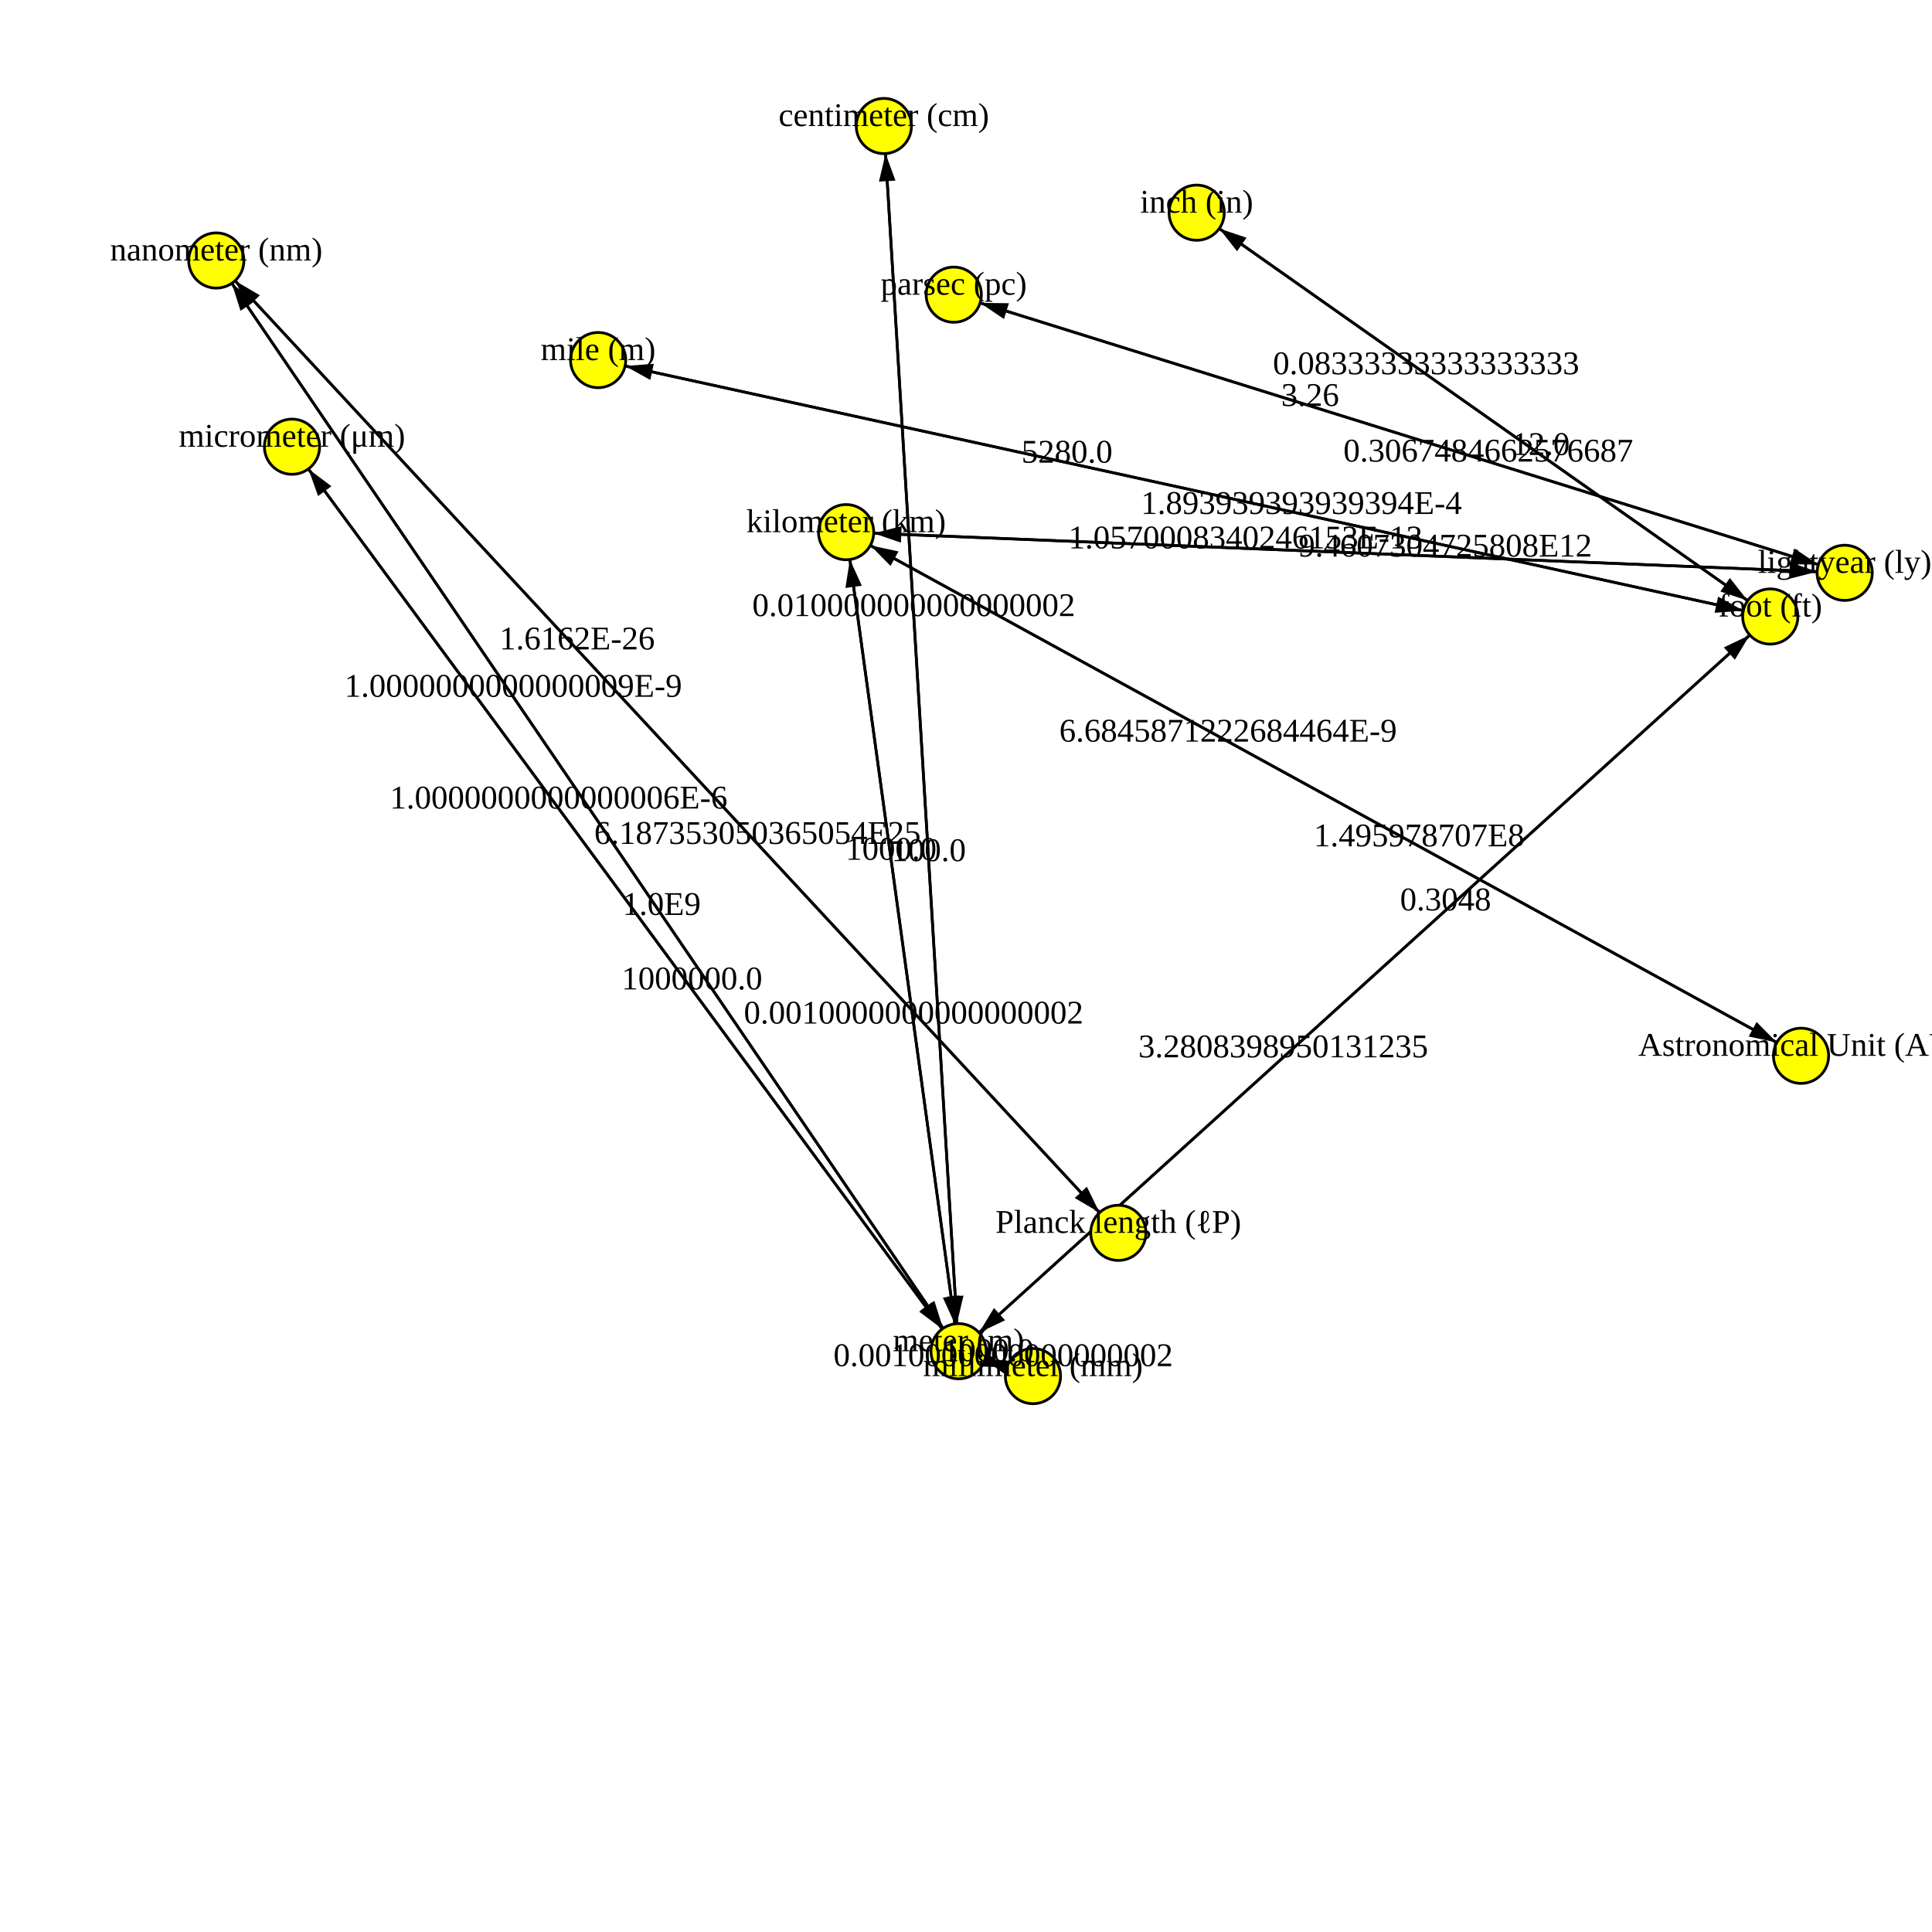
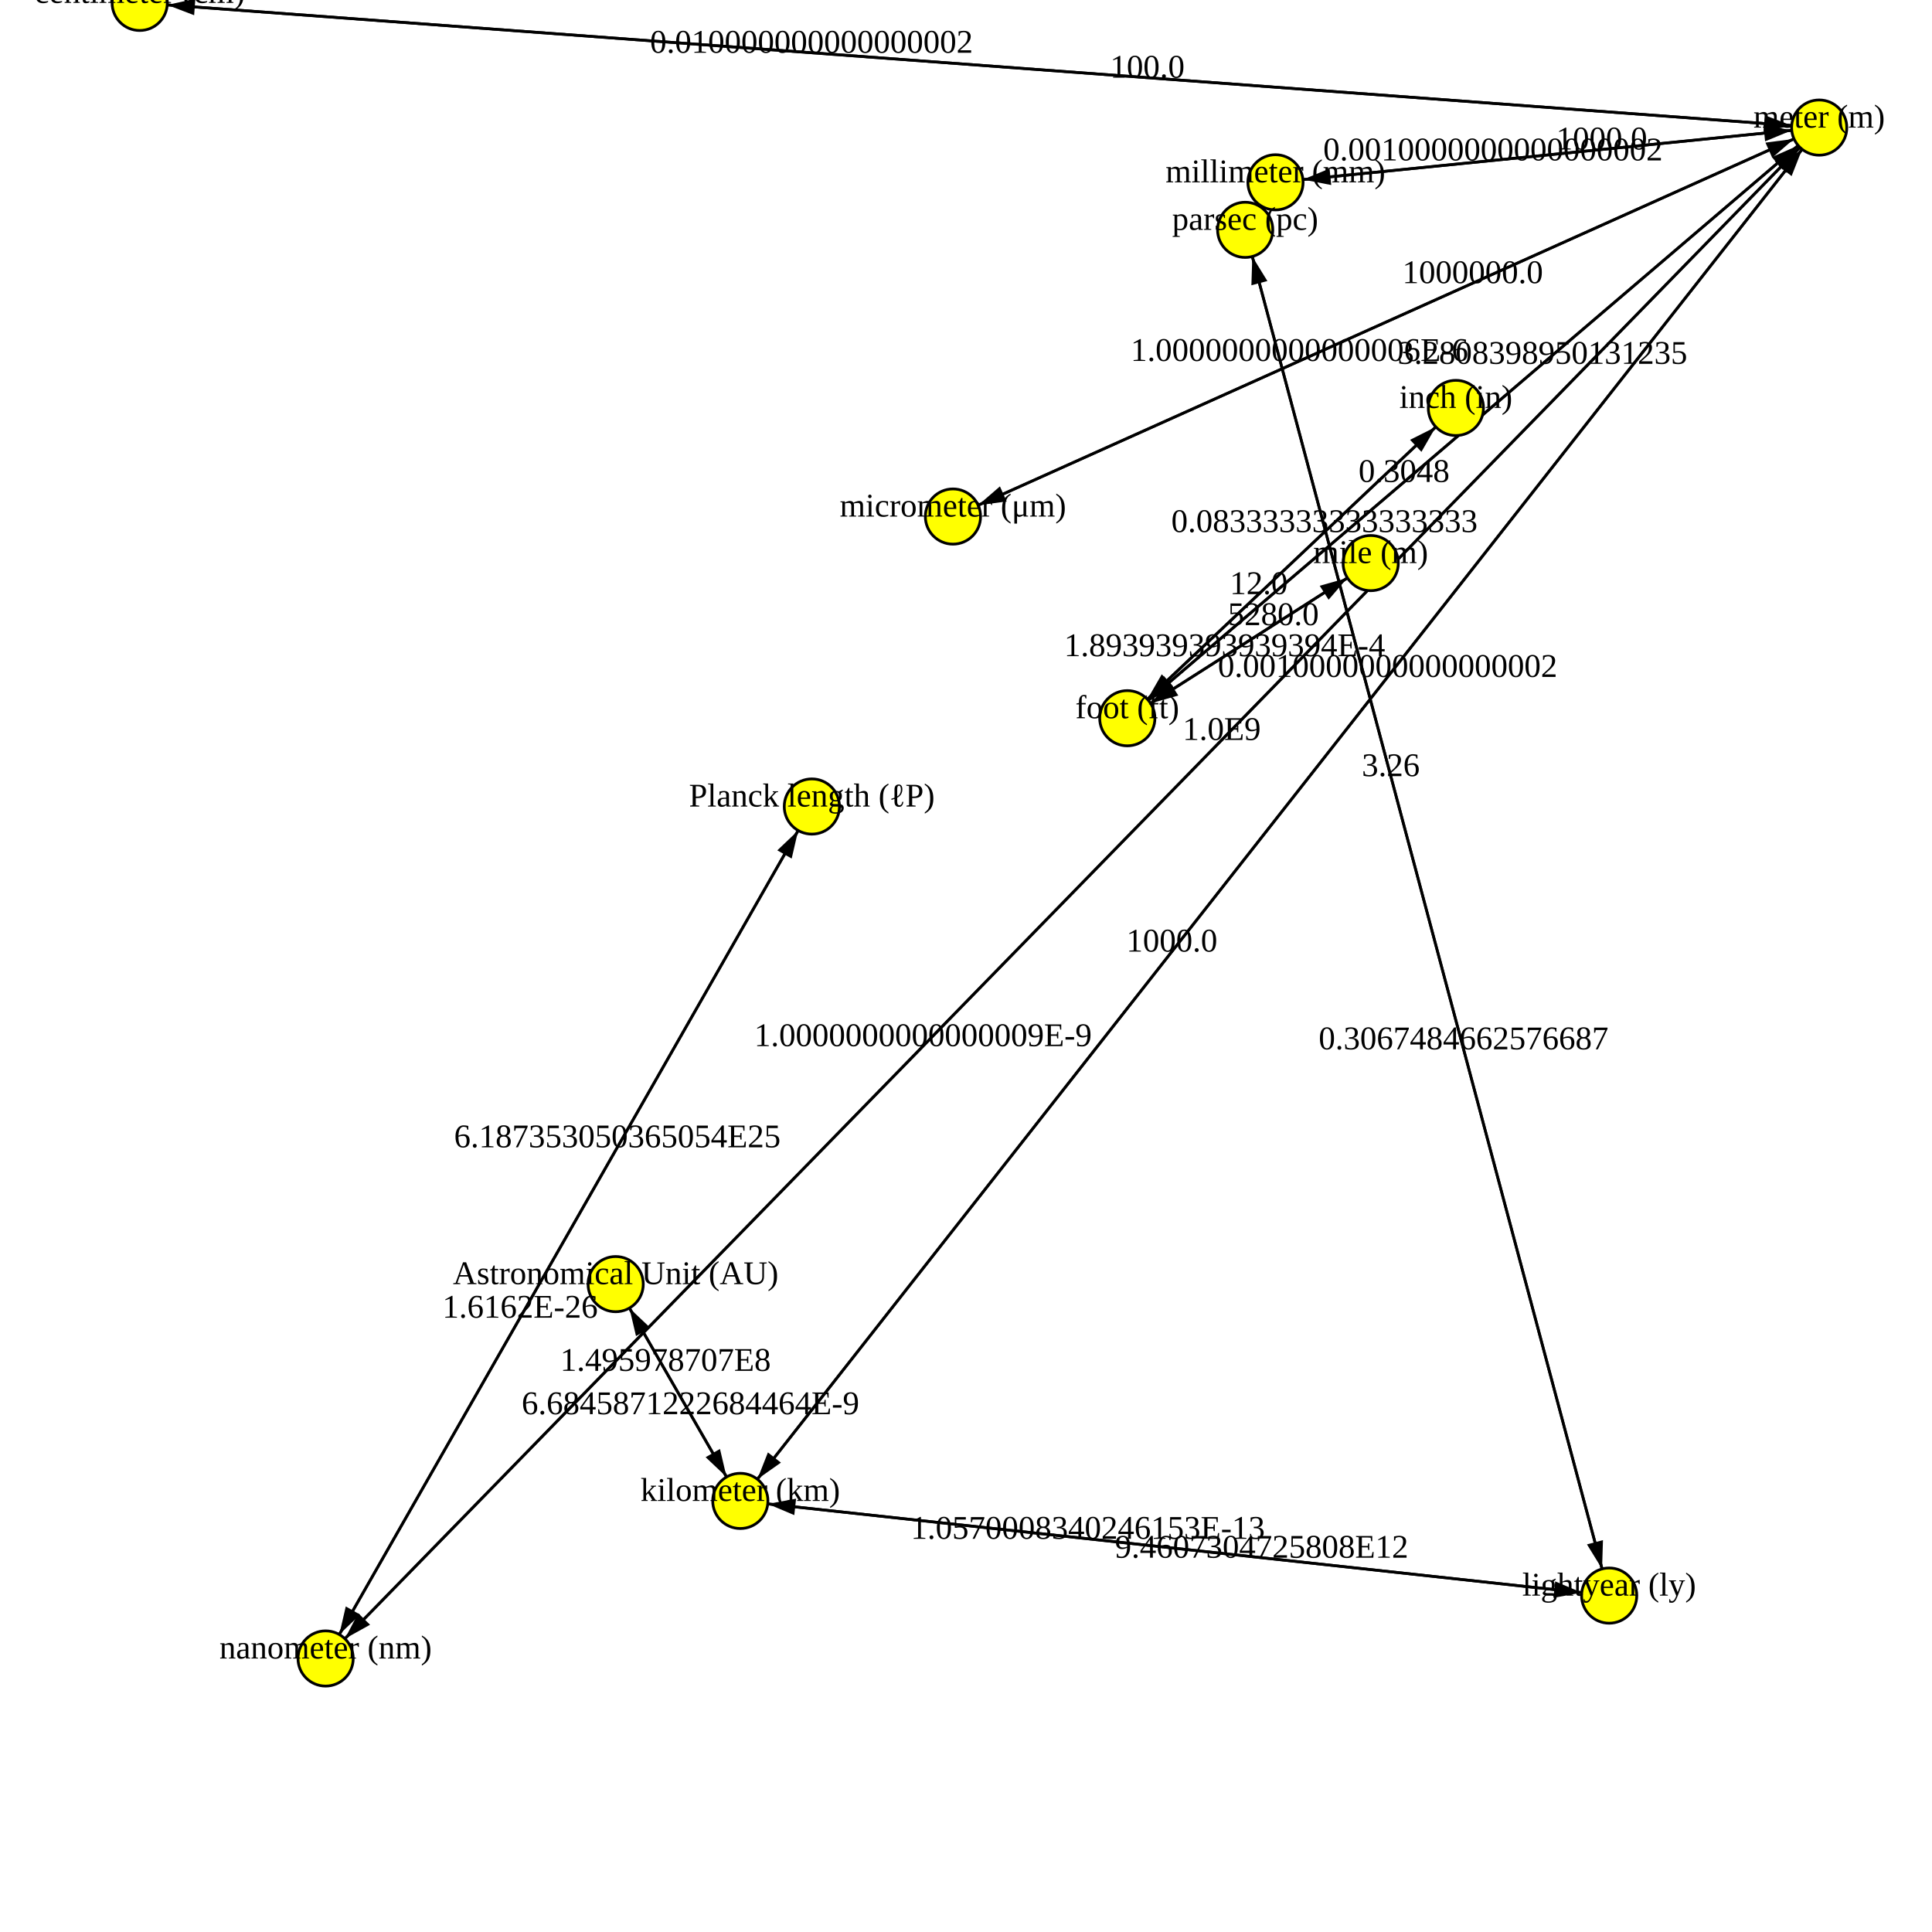
<svg xmlns="http://www.w3.org/2000/svg" version="1.1" width="700.0" height="700.0">
  <style>.caption {
  font-size: 14px;
  font-family: Georgia, serif;
}
</style>
-   <line x1="347.315" y1="489.563" x2="641.401" y2="223.376" stroke="rgb(0,0,0)" stroke-width="1" />
-   <line x1="306.567" y1="192.811" x2="347.315" y2="489.563" stroke="rgb(0,0,0)" stroke-width="1" />
-   <line x1="347.315" y1="489.563" x2="320.237" y2="45.656" stroke="rgb(0,0,0)" stroke-width="1" />
-   <line x1="668.363" y1="207.544" x2="306.567" y2="192.811" stroke="rgb(0,0,0)" stroke-width="1" />
-   <line x1="641.401" y1="223.376" x2="216.716" y2="130.464" stroke="rgb(0,0,0)" stroke-width="1" />
-   <line x1="347.315" y1="489.563" x2="105.8" y2="161.848" stroke="rgb(0,0,0)" stroke-width="1" />
-   <line x1="216.716" y1="130.464" x2="641.401" y2="223.376" stroke="rgb(0,0,0)" stroke-width="1" />
-   <line x1="641.401" y1="223.376" x2="433.573" y2="77.06" stroke="rgb(0,0,0)" stroke-width="1" />
-   <line x1="105.8" y1="161.848" x2="347.315" y2="489.563" stroke="rgb(0,0,0)" stroke-width="1" />
-   <line x1="345.565" y1="106.767" x2="668.363" y2="207.544" stroke="rgb(0,0,0)" stroke-width="1" />
-   <line x1="374.262" y1="498.585" x2="347.315" y2="489.563" stroke="rgb(0,0,0)" stroke-width="1" />
-   <line x1="320.237" y1="45.656" x2="347.315" y2="489.563" stroke="rgb(0,0,0)" stroke-width="1" />
-   <line x1="433.573" y1="77.06" x2="641.401" y2="223.376" stroke="rgb(0,0,0)" stroke-width="1" />
-   <line x1="641.401" y1="223.376" x2="347.315" y2="489.563" stroke="rgb(0,0,0)" stroke-width="1" />
-   <line x1="652.553" y1="382.532" x2="306.567" y2="192.811" stroke="rgb(0,0,0)" stroke-width="1" />
-   <line x1="78.367" y1="94.38" x2="347.315" y2="489.563" stroke="rgb(0,0,0)" stroke-width="1" />
-   <line x1="306.567" y1="192.811" x2="652.553" y2="382.532" stroke="rgb(0,0,0)" stroke-width="1" />
-   <line x1="668.363" y1="207.544" x2="345.565" y2="106.767" stroke="rgb(0,0,0)" stroke-width="1" />
-   <line x1="347.315" y1="489.563" x2="78.367" y2="94.38" stroke="rgb(0,0,0)" stroke-width="1" />
-   <line x1="347.315" y1="489.563" x2="374.262" y2="498.585" stroke="rgb(0,0,0)" stroke-width="1" />
-   <line x1="306.567" y1="192.811" x2="668.363" y2="207.544" stroke="rgb(0,0,0)" stroke-width="1" />
-   <line x1="78.367" y1="94.38" x2="405.192" y2="446.681" stroke="rgb(0,0,0)" stroke-width="1" />
-   <line x1="347.315" y1="489.563" x2="306.567" y2="192.811" stroke="rgb(0,0,0)" stroke-width="1" />
-   <line x1="405.192" y1="446.681" x2="78.367" y2="94.38" stroke="rgb(0,0,0)" stroke-width="1" />
-   <polygon points="10,0 20,3 20,-3" fill="black" transform="translate(641.4008,223.3755) rotate(137.8506)" />
-   <polygon points="10,0 20,3 20,-3" fill="black" transform="translate(347.3148,489.5631) rotate(262.1815)" />
-   <polygon points="10,0 20,3 20,-3" fill="black" transform="translate(320.2365,45.65638) rotate(86.50928)" />
-   <polygon points="10,0 20,3 20,-3" fill="black" transform="translate(306.5673,192.8112) rotate(2.331872)" />
-   <polygon points="10,0 20,3 20,-3" fill="black" transform="translate(216.7157,130.4643) rotate(12.34056)" />
-   <polygon points="10,0 20,3 20,-3" fill="black" transform="translate(105.7995,161.8484) rotate(53.61097)" />
-   <polygon points="10,0 20,3 20,-3" fill="black" transform="translate(641.4008,223.3755) rotate(192.3406)" />
-   <polygon points="10,0 20,3 20,-3" fill="black" transform="translate(433.5734,77.06022) rotate(35.14643)" />
-   <polygon points="10,0 20,3 20,-3" fill="black" transform="translate(347.3148,489.5631) rotate(233.611)" />
-   <polygon points="10,0 20,3 20,-3" fill="black" transform="translate(668.3635,207.5441) rotate(197.3382)" />
-   <polygon points="10,0 20,3 20,-3" fill="black" transform="translate(347.3148,489.5631) rotate(18.51115)" />
-   <polygon points="10,0 20,3 20,-3" fill="black" transform="translate(347.3148,489.5631) rotate(266.5093)" />
-   <polygon points="10,0 20,3 20,-3" fill="black" transform="translate(641.4008,223.3755) rotate(215.1464)" />
-   <polygon points="10,0 20,3 20,-3" fill="black" transform="translate(347.3148,489.5631) rotate(317.8506)" />
-   <polygon points="10,0 20,3 20,-3" fill="black" transform="translate(306.5673,192.8112) rotate(28.73812)" />
-   <polygon points="10,0 20,3 20,-3" fill="black" transform="translate(347.3148,489.5631) rotate(235.7622)" />
-   <polygon points="10,0 20,3 20,-3" fill="black" transform="translate(652.5533,382.5323) rotate(208.7381)" />
-   <polygon points="10,0 20,3 20,-3" fill="black" transform="translate(345.5647,106.7674) rotate(17.33818)" />
-   <polygon points="10,0 20,3 20,-3" fill="black" transform="translate(78.36715,94.38017) rotate(55.76217)" />
-   <polygon points="10,0 20,3 20,-3" fill="black" transform="translate(374.2617,498.5852) rotate(198.5111)" />
-   <polygon points="10,0 20,3 20,-3" fill="black" transform="translate(668.3635,207.5441) rotate(182.3319)" />
-   <polygon points="10,0 20,3 20,-3" fill="black" transform="translate(405.1918,446.6808) rotate(227.1483)" />
-   <polygon points="10,0 20,3 20,-3" fill="black" transform="translate(306.5673,192.8112) rotate(82.1815)" />
-   <polygon points="10,0 20,3 20,-3" fill="black" transform="translate(78.36715,94.38017) rotate(47.14833)" />
-   <circle cx="433.573" cy="77.06" r="10" fill="rgb(255,255,0)" stroke="rgb(0,0,0)" stroke-width="1" />
-   <circle cx="347.315" cy="489.563" r="10" fill="rgb(255,255,0)" stroke="rgb(0,0,0)" stroke-width="1" />
-   <circle cx="641.401" cy="223.376" r="10" fill="rgb(255,255,0)" stroke="rgb(0,0,0)" stroke-width="1" />
-   <circle cx="105.8" cy="161.848" r="10" fill="rgb(255,255,0)" stroke="rgb(0,0,0)" stroke-width="1" />
-   <circle cx="78.367" cy="94.38" r="10" fill="rgb(255,255,0)" stroke="rgb(0,0,0)" stroke-width="1" />
-   <circle cx="652.553" cy="382.532" r="10" fill="rgb(255,255,0)" stroke="rgb(0,0,0)" stroke-width="1" />
-   <circle cx="374.262" cy="498.585" r="10" fill="rgb(255,255,0)" stroke="rgb(0,0,0)" stroke-width="1" />
-   <circle cx="405.192" cy="446.681" r="10" fill="rgb(255,255,0)" stroke="rgb(0,0,0)" stroke-width="1" />
-   <circle cx="306.567" cy="192.811" r="10" fill="rgb(255,255,0)" stroke="rgb(0,0,0)" stroke-width="1" />
-   <circle cx="216.716" cy="130.464" r="10" fill="rgb(255,255,0)" stroke="rgb(0,0,0)" stroke-width="1" />
-   <circle cx="320.237" cy="45.656" r="10" fill="rgb(255,255,0)" stroke="rgb(0,0,0)" stroke-width="1" />
-   <circle cx="345.565" cy="106.767" r="10" fill="rgb(255,255,0)" stroke="rgb(0,0,0)" stroke-width="1" />
-   <circle cx="668.363" cy="207.544" r="10" fill="rgb(255,255,0)" stroke="rgb(0,0,0)" stroke-width="1" />
-   <text text-anchor="middle" alignment-baseline="middle" x="433.573" y="77.06" fill="rgb(0,0,0)" font-size="12">inch (in)</text>
-   <text text-anchor="middle" alignment-baseline="middle" x="347.315" y="489.563" fill="rgb(0,0,0)" font-size="12">meter (m)</text>
-   <text text-anchor="middle" alignment-baseline="middle" x="641.401" y="223.376" fill="rgb(0,0,0)" font-size="12">foot (ft)</text>
-   <text text-anchor="middle" alignment-baseline="middle" x="105.8" y="161.848" fill="rgb(0,0,0)" font-size="12">micrometer (μm)</text>
-   <text text-anchor="middle" alignment-baseline="middle" x="78.367" y="94.38" fill="rgb(0,0,0)" font-size="12">nanometer (nm)</text>
-   <text text-anchor="middle" alignment-baseline="middle" x="652.553" y="382.532" fill="rgb(0,0,0)" font-size="12">Astronomical Unit (AU)</text>
-   <text text-anchor="middle" alignment-baseline="middle" x="374.262" y="498.585" fill="rgb(0,0,0)" font-size="12">millimeter (mm)</text>
-   <text text-anchor="middle" alignment-baseline="middle" x="405.192" y="446.681" fill="rgb(0,0,0)" font-size="12">Planck length (ℓP)</text>
-   <text text-anchor="middle" alignment-baseline="middle" x="306.567" y="192.811" fill="rgb(0,0,0)" font-size="12">kilometer (km)</text>
-   <text text-anchor="middle" alignment-baseline="middle" x="216.716" y="130.464" fill="rgb(0,0,0)" font-size="12">mile (m)</text>
-   <text text-anchor="middle" alignment-baseline="middle" x="320.237" y="45.656" fill="rgb(0,0,0)" font-size="12">centimeter (cm)</text>
-   <text text-anchor="middle" alignment-baseline="middle" x="345.565" y="106.767" fill="rgb(0,0,0)" font-size="12">parsec (pc)</text>
-   <text text-anchor="middle" alignment-baseline="middle" x="668.363" y="207.544" fill="rgb(0,0,0)" font-size="12">lightyear (ly)</text>
-   <text text-anchor="middle" alignment-baseline="middle" x="523.766" y="329.851" fill="rgb(0,0,0)" font-size="12">0.3048</text>
-   <text text-anchor="middle" alignment-baseline="middle" x="331.016" y="370.862" fill="rgb(0,0,0)" font-size="12">0.0010000000000000002</text>
-   <text text-anchor="middle" alignment-baseline="middle" x="331.068" y="223.219" fill="rgb(0,0,0)" font-size="12">0.010000000000000002</text>
-   <text text-anchor="middle" alignment-baseline="middle" x="451.286" y="198.704" fill="rgb(0,0,0)" font-size="12">1.0570008340246153E-13</text>
-   <text text-anchor="middle" alignment-baseline="middle" x="386.59" y="167.629" fill="rgb(0,0,0)" font-size="12">5280.0</text>
-   <text text-anchor="middle" alignment-baseline="middle" x="202.406" y="292.934" fill="rgb(0,0,0)" font-size="12">1.0000000000000006E-6</text>
-   <text text-anchor="middle" alignment-baseline="middle" x="471.527" y="186.211" fill="rgb(0,0,0)" font-size="12">1.893939393939394E-4</text>
-   <text text-anchor="middle" alignment-baseline="middle" x="516.704" y="135.586" fill="rgb(0,0,0)" font-size="12">0.08333333333333333</text>
-   <text text-anchor="middle" alignment-baseline="middle" x="250.709" y="358.477" fill="rgb(0,0,0)" font-size="12">1000000.0</text>
-   <text text-anchor="middle" alignment-baseline="middle" x="539.244" y="167.233" fill="rgb(0,0,0)" font-size="12">0.3067484662576687</text>
-   <text text-anchor="middle" alignment-baseline="middle" x="358.094" y="493.172" fill="rgb(0,0,0)" font-size="12">1000.0</text>
-   <text text-anchor="middle" alignment-baseline="middle" x="336.483" y="312" fill="rgb(0,0,0)" font-size="12">100.0</text>
-   <text text-anchor="middle" alignment-baseline="middle" x="558.27" y="164.849" fill="rgb(0,0,0)" font-size="12">12.0</text>
-   <text text-anchor="middle" alignment-baseline="middle" x="464.949" y="383.088" fill="rgb(0,0,0)" font-size="12">3.2808398950131235</text>
-   <text text-anchor="middle" alignment-baseline="middle" x="444.962" y="268.7" fill="rgb(0,0,0)" font-size="12">6.6845871222684464E-9</text>
-   <text text-anchor="middle" alignment-baseline="middle" x="239.736" y="331.49" fill="rgb(0,0,0)" font-size="12">1.0E9</text>
-   <text text-anchor="middle" alignment-baseline="middle" x="514.159" y="306.644" fill="rgb(0,0,0)" font-size="12">1.495978707E8</text>
-   <text text-anchor="middle" alignment-baseline="middle" x="474.684" y="147.078" fill="rgb(0,0,0)" font-size="12">3.26</text>
-   <text text-anchor="middle" alignment-baseline="middle" x="185.946" y="252.453" fill="rgb(0,0,0)" font-size="12">1.0000000000000009E-9</text>
-   <text text-anchor="middle" alignment-baseline="middle" x="363.483" y="494.976" fill="rgb(0,0,0)" font-size="12">0.0010000000000000002</text>
-   <text text-anchor="middle" alignment-baseline="middle" x="523.645" y="201.651" fill="rgb(0,0,0)" font-size="12">9.4607304725808E12</text>
-   <text text-anchor="middle" alignment-baseline="middle" x="274.462" y="305.761" fill="rgb(0,0,0)" font-size="12">6.187353050365054E25</text>
-   <text text-anchor="middle" alignment-baseline="middle" x="322.866" y="311.512" fill="rgb(0,0,0)" font-size="12">1000.0</text>
-   <text text-anchor="middle" alignment-baseline="middle" x="209.097" y="235.3" fill="rgb(0,0,0)" font-size="12">1.6162E-26</text>
+   <line x1="659.127" y1="46.224" x2="462.133" y2="66.058" stroke="rgb(0,0,0)" stroke-width="1" />
+   <line x1="659.127" y1="46.224" x2="345.276" y2="187.153" stroke="rgb(0,0,0)" stroke-width="1" />
+   <line x1="659.127" y1="46.224" x2="117.972" y2="600.898" stroke="rgb(0,0,0)" stroke-width="1" />
+   <line x1="50.619" y1="1.047" x2="659.127" y2="46.224" stroke="rgb(0,0,0)" stroke-width="1" />
+   <line x1="659.127" y1="46.224" x2="408.444" y2="260.223" stroke="rgb(0,0,0)" stroke-width="1" />
+   <line x1="345.276" y1="187.153" x2="659.127" y2="46.224" stroke="rgb(0,0,0)" stroke-width="1" />
+   <line x1="659.127" y1="46.224" x2="268.231" y2="543.811" stroke="rgb(0,0,0)" stroke-width="1" />
+   <line x1="583.035" y1="578.114" x2="451.153" y2="83.271" stroke="rgb(0,0,0)" stroke-width="1" />
+   <line x1="408.444" y1="260.223" x2="659.127" y2="46.224" stroke="rgb(0,0,0)" stroke-width="1" />
+   <line x1="527.492" y1="147.803" x2="408.444" y2="260.223" stroke="rgb(0,0,0)" stroke-width="1" />
+   <line x1="583.035" y1="578.114" x2="268.231" y2="543.811" stroke="rgb(0,0,0)" stroke-width="1" />
+   <line x1="117.972" y1="600.898" x2="294.15" y2="292.216" stroke="rgb(0,0,0)" stroke-width="1" />
+   <line x1="268.231" y1="543.811" x2="659.127" y2="46.224" stroke="rgb(0,0,0)" stroke-width="1" />
+   <line x1="268.231" y1="543.811" x2="583.035" y2="578.114" stroke="rgb(0,0,0)" stroke-width="1" />
+   <line x1="451.153" y1="83.271" x2="583.035" y2="578.114" stroke="rgb(0,0,0)" stroke-width="1" />
+   <line x1="408.444" y1="260.223" x2="527.492" y2="147.803" stroke="rgb(0,0,0)" stroke-width="1" />
+   <line x1="462.133" y1="66.058" x2="659.127" y2="46.224" stroke="rgb(0,0,0)" stroke-width="1" />
+   <line x1="659.127" y1="46.224" x2="50.619" y2="1.047" stroke="rgb(0,0,0)" stroke-width="1" />
+   <line x1="223.067" y1="465.265" x2="268.231" y2="543.811" stroke="rgb(0,0,0)" stroke-width="1" />
+   <line x1="294.15" y1="292.216" x2="117.972" y2="600.898" stroke="rgb(0,0,0)" stroke-width="1" />
+   <line x1="117.972" y1="600.898" x2="659.127" y2="46.224" stroke="rgb(0,0,0)" stroke-width="1" />
+   <line x1="408.444" y1="260.223" x2="496.632" y2="204.018" stroke="rgb(0,0,0)" stroke-width="1" />
+   <line x1="496.632" y1="204.018" x2="408.444" y2="260.223" stroke="rgb(0,0,0)" stroke-width="1" />
+   <line x1="268.231" y1="543.811" x2="223.067" y2="465.265" stroke="rgb(0,0,0)" stroke-width="1" />
+   <polygon points="10,0 20,3 20,-3" fill="black" transform="translate(462.1326,66.05843) rotate(354.2506)" />
+   <polygon points="10,0 20,3 20,-3" fill="black" transform="translate(345.2759,187.153) rotate(335.8185)" />
+   <polygon points="10,0 20,3 20,-3" fill="black" transform="translate(117.9724,600.8979) rotate(314.2932)" />
+   <polygon points="10,0 20,3 20,-3" fill="black" transform="translate(659.1268,46.22428) rotate(184.246)" />
+   <polygon points="10,0 20,3 20,-3" fill="black" transform="translate(408.4438,260.2227) rotate(319.5139)" />
+   <polygon points="10,0 20,3 20,-3" fill="black" transform="translate(659.1268,46.22428) rotate(155.8185)" />
+   <polygon points="10,0 20,3 20,-3" fill="black" transform="translate(268.2307,543.8113) rotate(308.1526)" />
+   <polygon points="10,0 20,3 20,-3" fill="black" transform="translate(451.1535,83.27132) rotate(75.07684)" />
+   <polygon points="10,0 20,3 20,-3" fill="black" transform="translate(659.1268,46.22428) rotate(139.5139)" />
+   <polygon points="10,0 20,3 20,-3" fill="black" transform="translate(408.4438,260.2227) rotate(316.6405)" />
+   <polygon points="10,0 20,3 20,-3" fill="black" transform="translate(268.2307,543.8113) rotate(6.21866)" />
+   <polygon points="10,0 20,3 20,-3" fill="black" transform="translate(294.1499,292.2159) rotate(119.7152)" />
+   <polygon points="10,0 20,3 20,-3" fill="black" transform="translate(659.1268,46.22428) rotate(128.1526)" />
+   <polygon points="10,0 20,3 20,-3" fill="black" transform="translate(583.0351,578.1137) rotate(186.2187)" />
+   <polygon points="10,0 20,3 20,-3" fill="black" transform="translate(583.0351,578.1137) rotate(255.0768)" />
+   <polygon points="10,0 20,3 20,-3" fill="black" transform="translate(527.4924,147.8034) rotate(136.6405)" />
+   <polygon points="10,0 20,3 20,-3" fill="black" transform="translate(659.1268,46.22428) rotate(174.2506)" />
+   <polygon points="10,0 20,3 20,-3" fill="black" transform="translate(50.61875,1.046556) rotate(4.246045)" />
+   <polygon points="10,0 20,3 20,-3" fill="black" transform="translate(268.2307,543.8113) rotate(240.1012)" />
+   <polygon points="10,0 20,3 20,-3" fill="black" transform="translate(117.9724,600.8979) rotate(299.7152)" />
+   <polygon points="10,0 20,3 20,-3" fill="black" transform="translate(659.1268,46.22428) rotate(134.2932)" />
+   <polygon points="10,0 20,3 20,-3" fill="black" transform="translate(496.6319,204.0181) rotate(147.4896)" />
+   <polygon points="10,0 20,3 20,-3" fill="black" transform="translate(408.4438,260.2227) rotate(327.4896)" />
+   <polygon points="10,0 20,3 20,-3" fill="black" transform="translate(223.0668,465.265) rotate(60.10119)" />
+   <circle cx="527.492" cy="147.803" r="10" fill="rgb(255,255,0)" stroke="rgb(0,0,0)" stroke-width="1" />
+   <circle cx="659.127" cy="46.224" r="10" fill="rgb(255,255,0)" stroke="rgb(0,0,0)" stroke-width="1" />
+   <circle cx="408.444" cy="260.223" r="10" fill="rgb(255,255,0)" stroke="rgb(0,0,0)" stroke-width="1" />
+   <circle cx="345.276" cy="187.153" r="10" fill="rgb(255,255,0)" stroke="rgb(0,0,0)" stroke-width="1" />
+   <circle cx="117.972" cy="600.898" r="10" fill="rgb(255,255,0)" stroke="rgb(0,0,0)" stroke-width="1" />
+   <circle cx="223.067" cy="465.265" r="10" fill="rgb(255,255,0)" stroke="rgb(0,0,0)" stroke-width="1" />
+   <circle cx="462.133" cy="66.058" r="10" fill="rgb(255,255,0)" stroke="rgb(0,0,0)" stroke-width="1" />
+   <circle cx="294.15" cy="292.216" r="10" fill="rgb(255,255,0)" stroke="rgb(0,0,0)" stroke-width="1" />
+   <circle cx="268.231" cy="543.811" r="10" fill="rgb(255,255,0)" stroke="rgb(0,0,0)" stroke-width="1" />
+   <circle cx="496.632" cy="204.018" r="10" fill="rgb(255,255,0)" stroke="rgb(0,0,0)" stroke-width="1" />
+   <circle cx="50.619" cy="1.047" r="10" fill="rgb(255,255,0)" stroke="rgb(0,0,0)" stroke-width="1" />
+   <circle cx="451.153" cy="83.271" r="10" fill="rgb(255,255,0)" stroke="rgb(0,0,0)" stroke-width="1" />
+   <circle cx="583.035" cy="578.114" r="10" fill="rgb(255,255,0)" stroke="rgb(0,0,0)" stroke-width="1" />
+   <text text-anchor="middle" alignment-baseline="middle" x="527.492" y="147.803" fill="rgb(0,0,0)" font-size="12">inch (in)</text>
+   <text text-anchor="middle" alignment-baseline="middle" x="659.127" y="46.224" fill="rgb(0,0,0)" font-size="12">meter (m)</text>
+   <text text-anchor="middle" alignment-baseline="middle" x="408.444" y="260.223" fill="rgb(0,0,0)" font-size="12">foot (ft)</text>
+   <text text-anchor="middle" alignment-baseline="middle" x="345.276" y="187.153" fill="rgb(0,0,0)" font-size="12">micrometer (μm)</text>
+   <text text-anchor="middle" alignment-baseline="middle" x="117.972" y="600.898" fill="rgb(0,0,0)" font-size="12">nanometer (nm)</text>
+   <text text-anchor="middle" alignment-baseline="middle" x="223.067" y="465.265" fill="rgb(0,0,0)" font-size="12">Astronomical Unit (AU)</text>
+   <text text-anchor="middle" alignment-baseline="middle" x="462.133" y="66.058" fill="rgb(0,0,0)" font-size="12">millimeter (mm)</text>
+   <text text-anchor="middle" alignment-baseline="middle" x="294.15" y="292.216" fill="rgb(0,0,0)" font-size="12">Planck length (ℓP)</text>
+   <text text-anchor="middle" alignment-baseline="middle" x="268.231" y="543.811" fill="rgb(0,0,0)" font-size="12">kilometer (km)</text>
+   <text text-anchor="middle" alignment-baseline="middle" x="496.632" y="204.018" fill="rgb(0,0,0)" font-size="12">mile (m)</text>
+   <text text-anchor="middle" alignment-baseline="middle" x="50.619" y="1.047" fill="rgb(0,0,0)" font-size="12">centimeter (cm)</text>
+   <text text-anchor="middle" alignment-baseline="middle" x="451.153" y="83.271" fill="rgb(0,0,0)" font-size="12">parsec (pc)</text>
+   <text text-anchor="middle" alignment-baseline="middle" x="583.035" y="578.114" fill="rgb(0,0,0)" font-size="12">lightyear (ly)</text>
+   <text text-anchor="middle" alignment-baseline="middle" x="540.93" y="58.125" fill="rgb(0,0,0)" font-size="12">0.0010000000000000002</text>
+   <text text-anchor="middle" alignment-baseline="middle" x="470.816" y="130.781" fill="rgb(0,0,0)" font-size="12">1.0000000000000006E-6</text>
+   <text text-anchor="middle" alignment-baseline="middle" x="334.434" y="379.028" fill="rgb(0,0,0)" font-size="12">1.0000000000000009E-9</text>
+   <text text-anchor="middle" alignment-baseline="middle" x="415.724" y="28.153" fill="rgb(0,0,0)" font-size="12">100.0</text>
+   <text text-anchor="middle" alignment-baseline="middle" x="508.717" y="174.623" fill="rgb(0,0,0)" font-size="12">0.3048</text>
+   <text text-anchor="middle" alignment-baseline="middle" x="533.586" y="102.596" fill="rgb(0,0,0)" font-size="12">1000000.0</text>
+   <text text-anchor="middle" alignment-baseline="middle" x="424.589" y="344.776" fill="rgb(0,0,0)" font-size="12">1000.0</text>
+   <text text-anchor="middle" alignment-baseline="middle" x="503.906" y="281.208" fill="rgb(0,0,0)" font-size="12">3.26</text>
+   <text text-anchor="middle" alignment-baseline="middle" x="558.854" y="131.824" fill="rgb(0,0,0)" font-size="12">3.2808398950131235</text>
+   <text text-anchor="middle" alignment-baseline="middle" x="456.063" y="215.255" fill="rgb(0,0,0)" font-size="12">12.0</text>
+   <text text-anchor="middle" alignment-baseline="middle" x="394.152" y="557.532" fill="rgb(0,0,0)" font-size="12">1.0570008340246153E-13</text>
+   <text text-anchor="middle" alignment-baseline="middle" x="223.679" y="415.689" fill="rgb(0,0,0)" font-size="12">6.187353050365054E25</text>
+   <text text-anchor="middle" alignment-baseline="middle" x="502.768" y="245.259" fill="rgb(0,0,0)" font-size="12">0.0010000000000000002</text>
+   <text text-anchor="middle" alignment-baseline="middle" x="457.113" y="564.393" fill="rgb(0,0,0)" font-size="12">9.4607304725808E12</text>
+   <text text-anchor="middle" alignment-baseline="middle" x="530.282" y="380.177" fill="rgb(0,0,0)" font-size="12">0.3067484662576687</text>
+   <text text-anchor="middle" alignment-baseline="middle" x="479.873" y="192.771" fill="rgb(0,0,0)" font-size="12">0.08333333333333333</text>
+   <text text-anchor="middle" alignment-baseline="middle" x="580.329" y="54.158" fill="rgb(0,0,0)" font-size="12">1000.0</text>
+   <text text-anchor="middle" alignment-baseline="middle" x="294.022" y="19.118" fill="rgb(0,0,0)" font-size="12">0.010000000000000002</text>
+   <text text-anchor="middle" alignment-baseline="middle" x="250.165" y="512.393" fill="rgb(0,0,0)" font-size="12">6.6845871222684464E-9</text>
+   <text text-anchor="middle" alignment-baseline="middle" x="188.443" y="477.425" fill="rgb(0,0,0)" font-size="12">1.6162E-26</text>
+   <text text-anchor="middle" alignment-baseline="middle" x="442.665" y="268.094" fill="rgb(0,0,0)" font-size="12">1.0E9</text>
+   <text text-anchor="middle" alignment-baseline="middle" x="461.357" y="226.5" fill="rgb(0,0,0)" font-size="12">5280.0</text>
+   <text text-anchor="middle" alignment-baseline="middle" x="443.719" y="237.741" fill="rgb(0,0,0)" font-size="12">1.893939393939394E-4</text>
+   <text text-anchor="middle" alignment-baseline="middle" x="241.132" y="496.684" fill="rgb(0,0,0)" font-size="12">1.495978707E8</text>
      Sorry, your browser does not support inline SVG.
    </svg>
